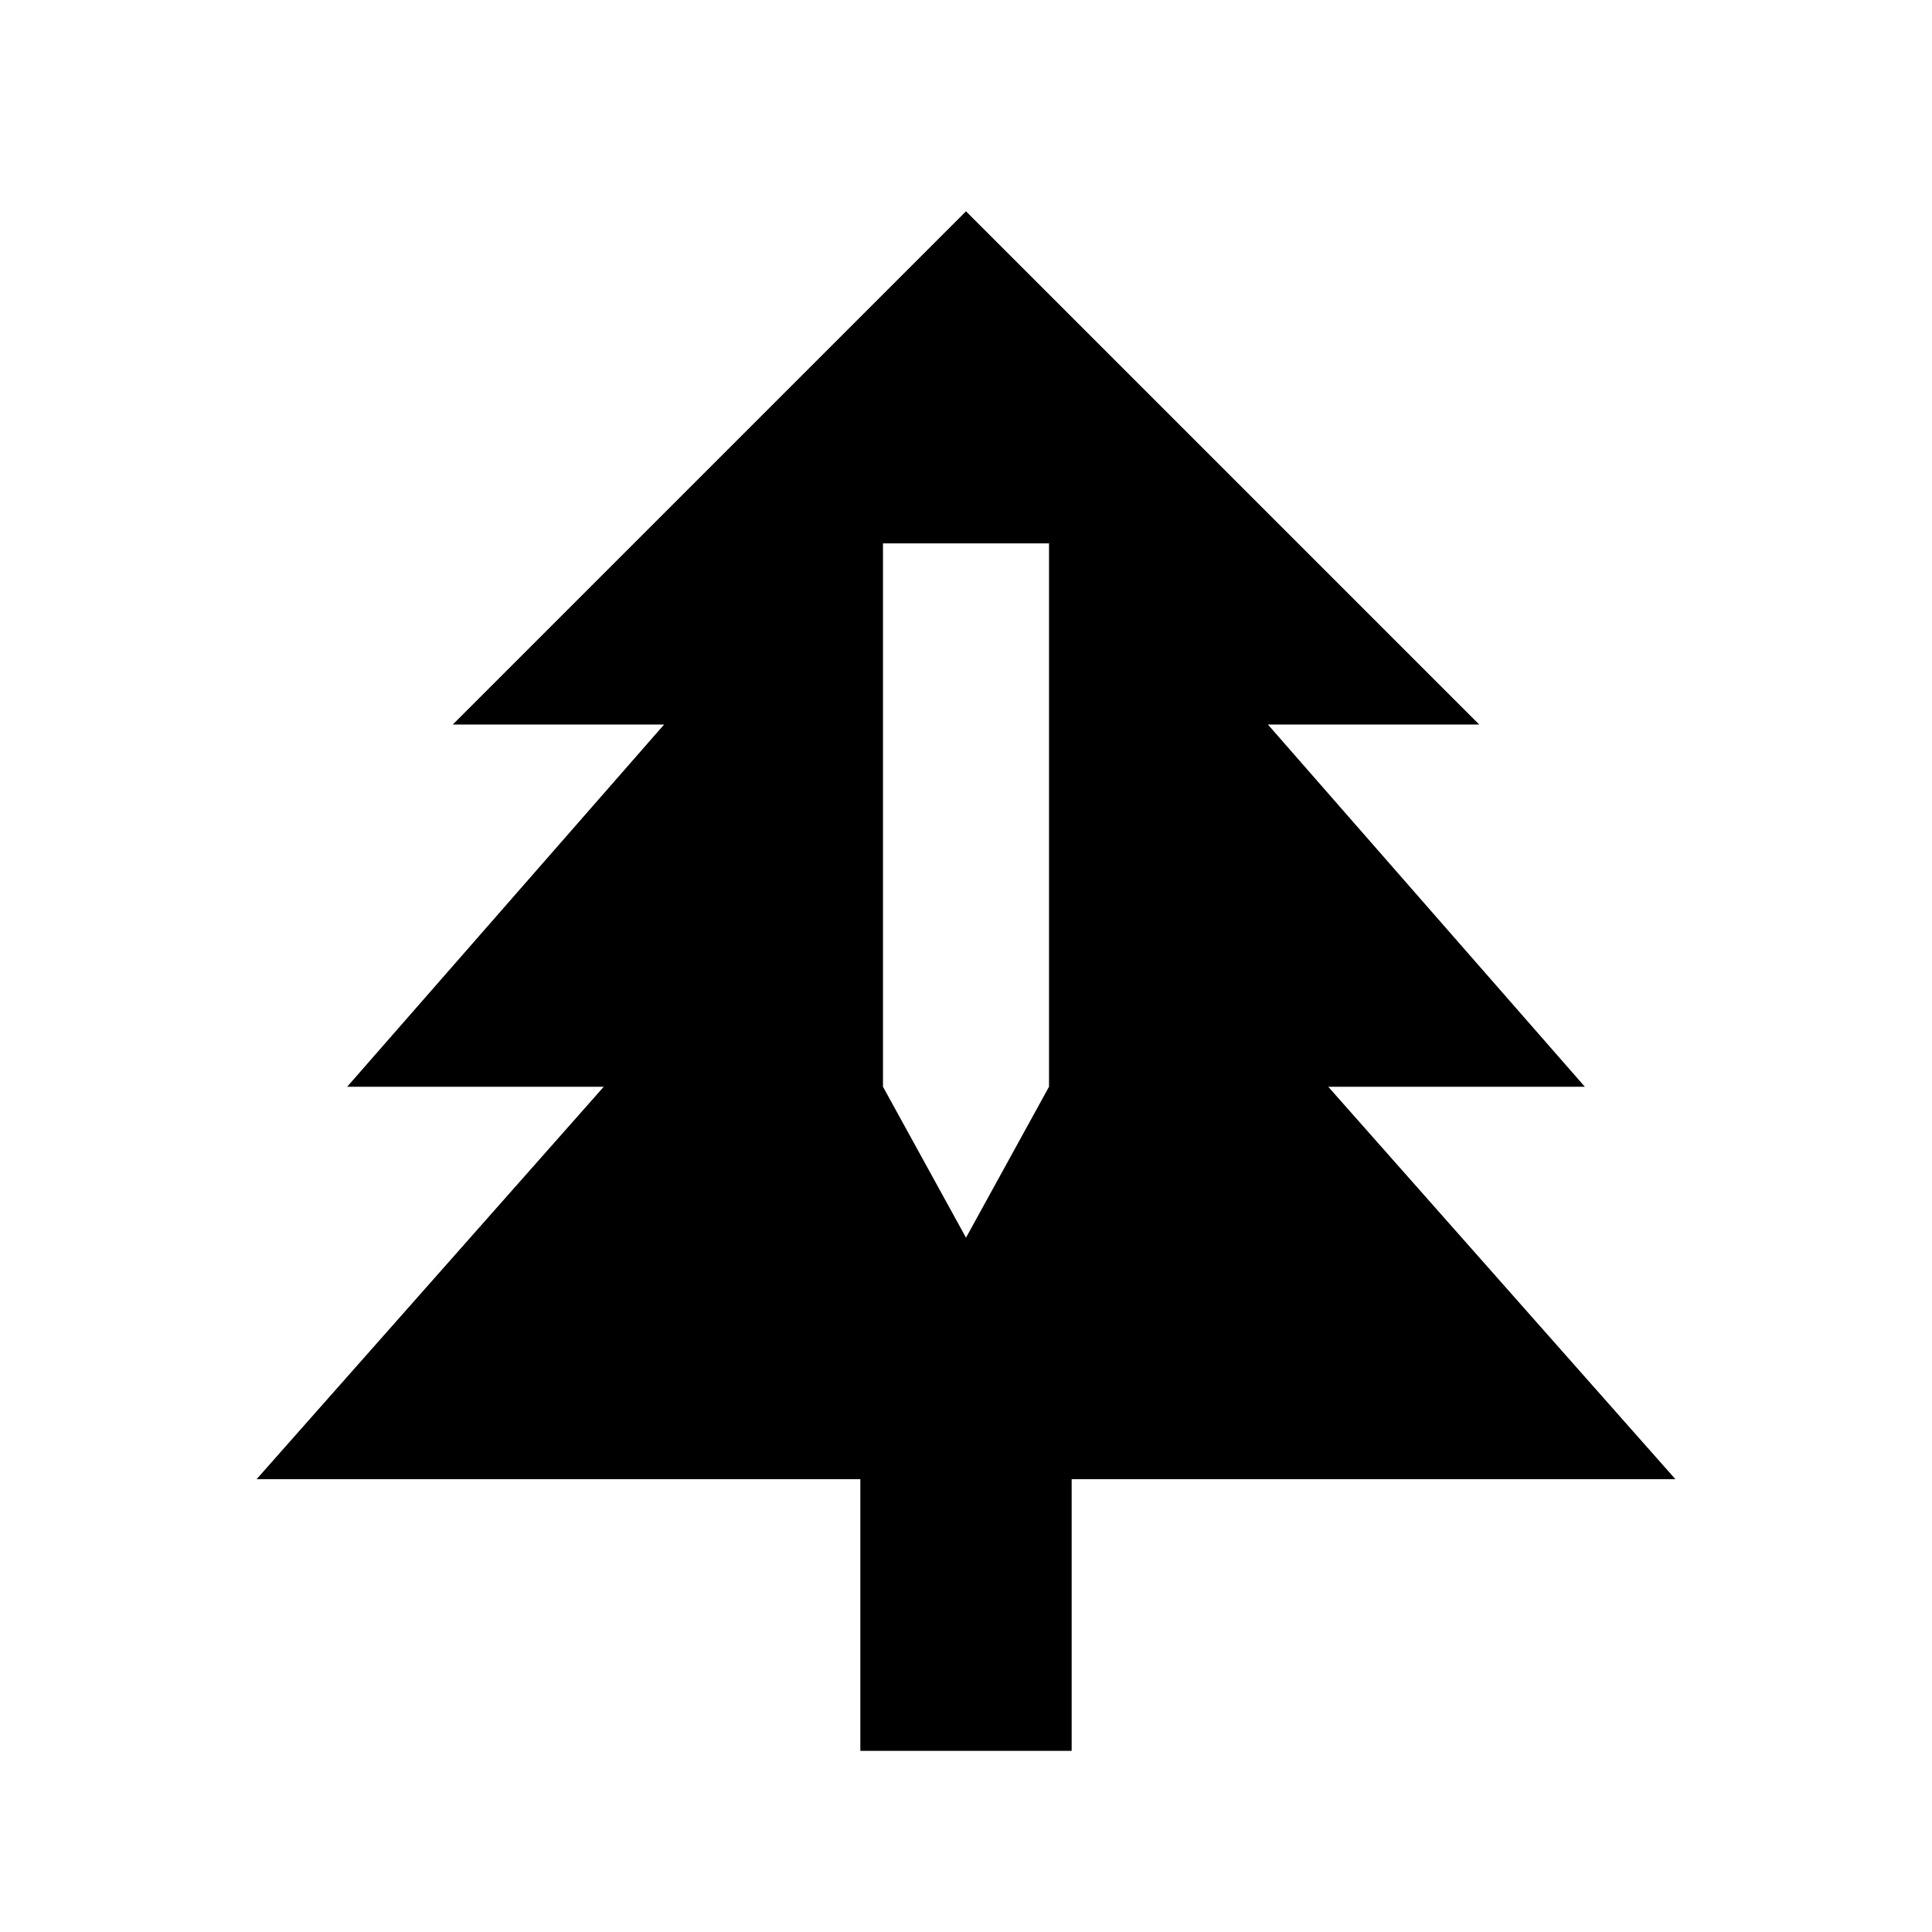
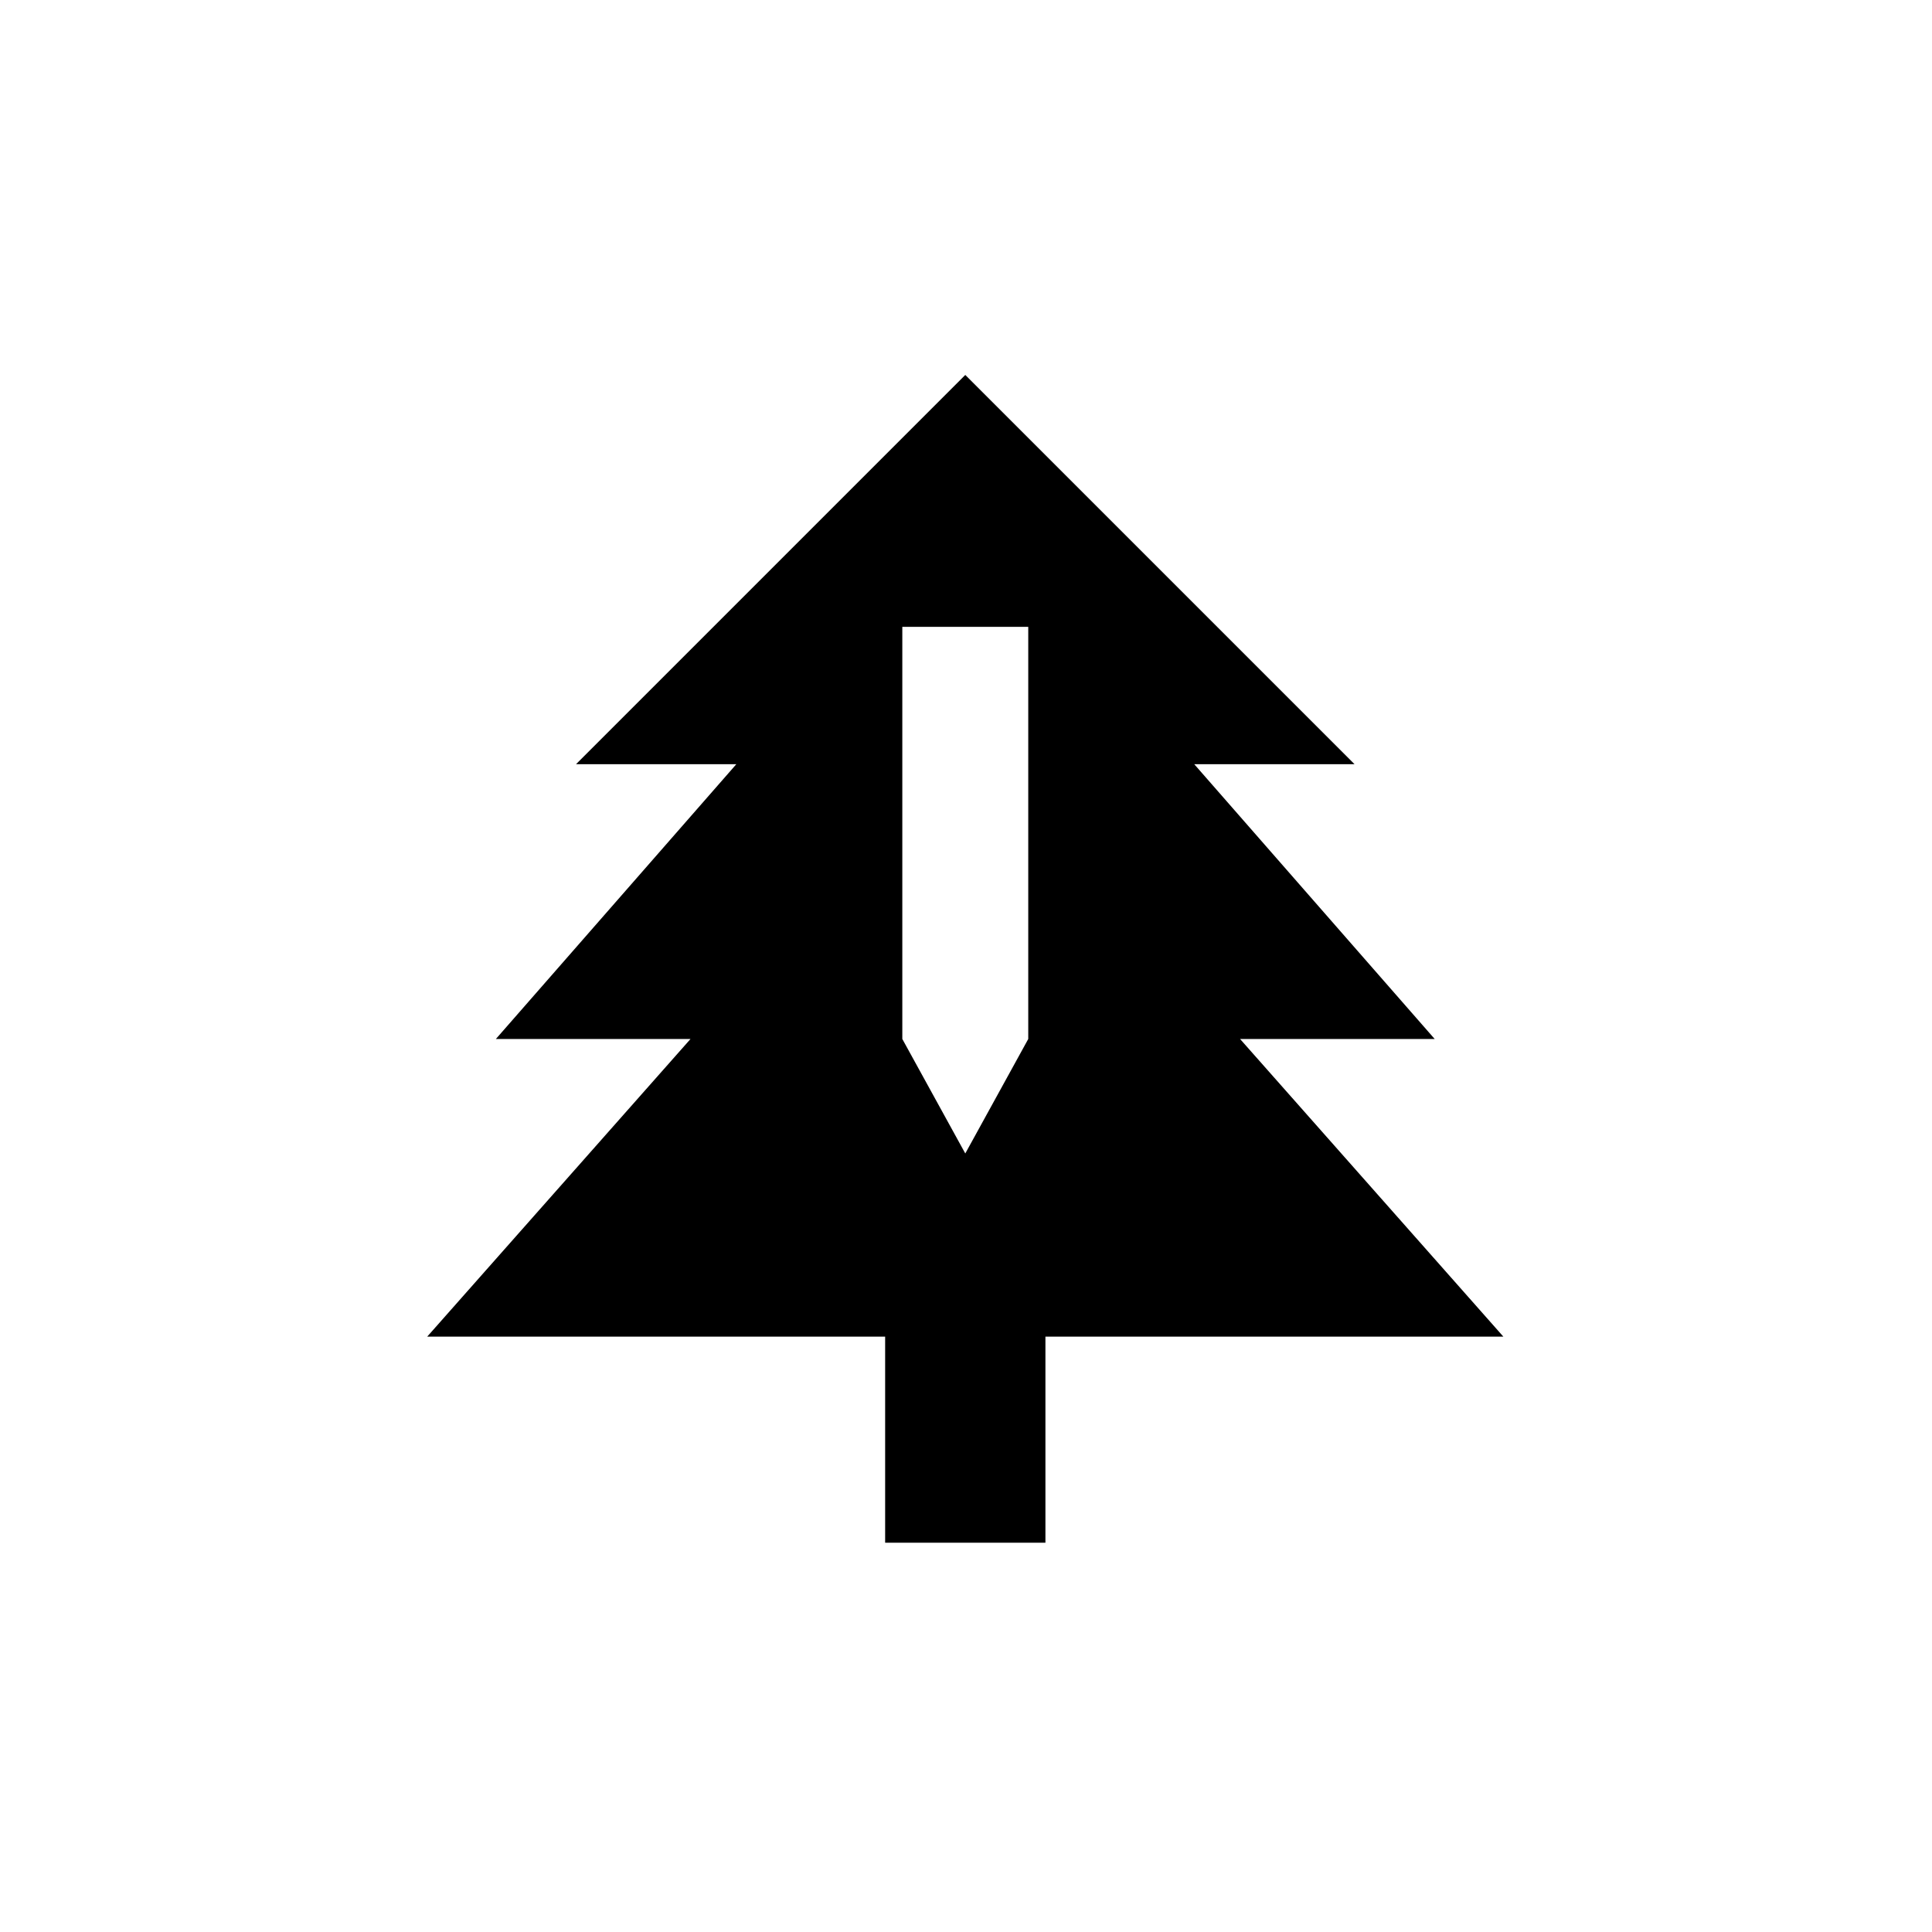
<svg xmlns="http://www.w3.org/2000/svg" viewBox="0 0 108 108" width="1024" height="1024">
-   <g transform="scale(0.421875)">
+   <g transform="translate(13 12) scale(0.32)">
    <path fill="#000000" fill-rule="evenodd" d="M128 28 L196 96 L168 96 L210 144 L176 144 L222 196 L142 196 L142 232 L114 232 L114 196 L34 196 L80 144 L46 144 L88 96 L60 96 Z          M117 72 L139 72 L139 144 L128 164 L117 144 Z" />
  </g>
</svg>
